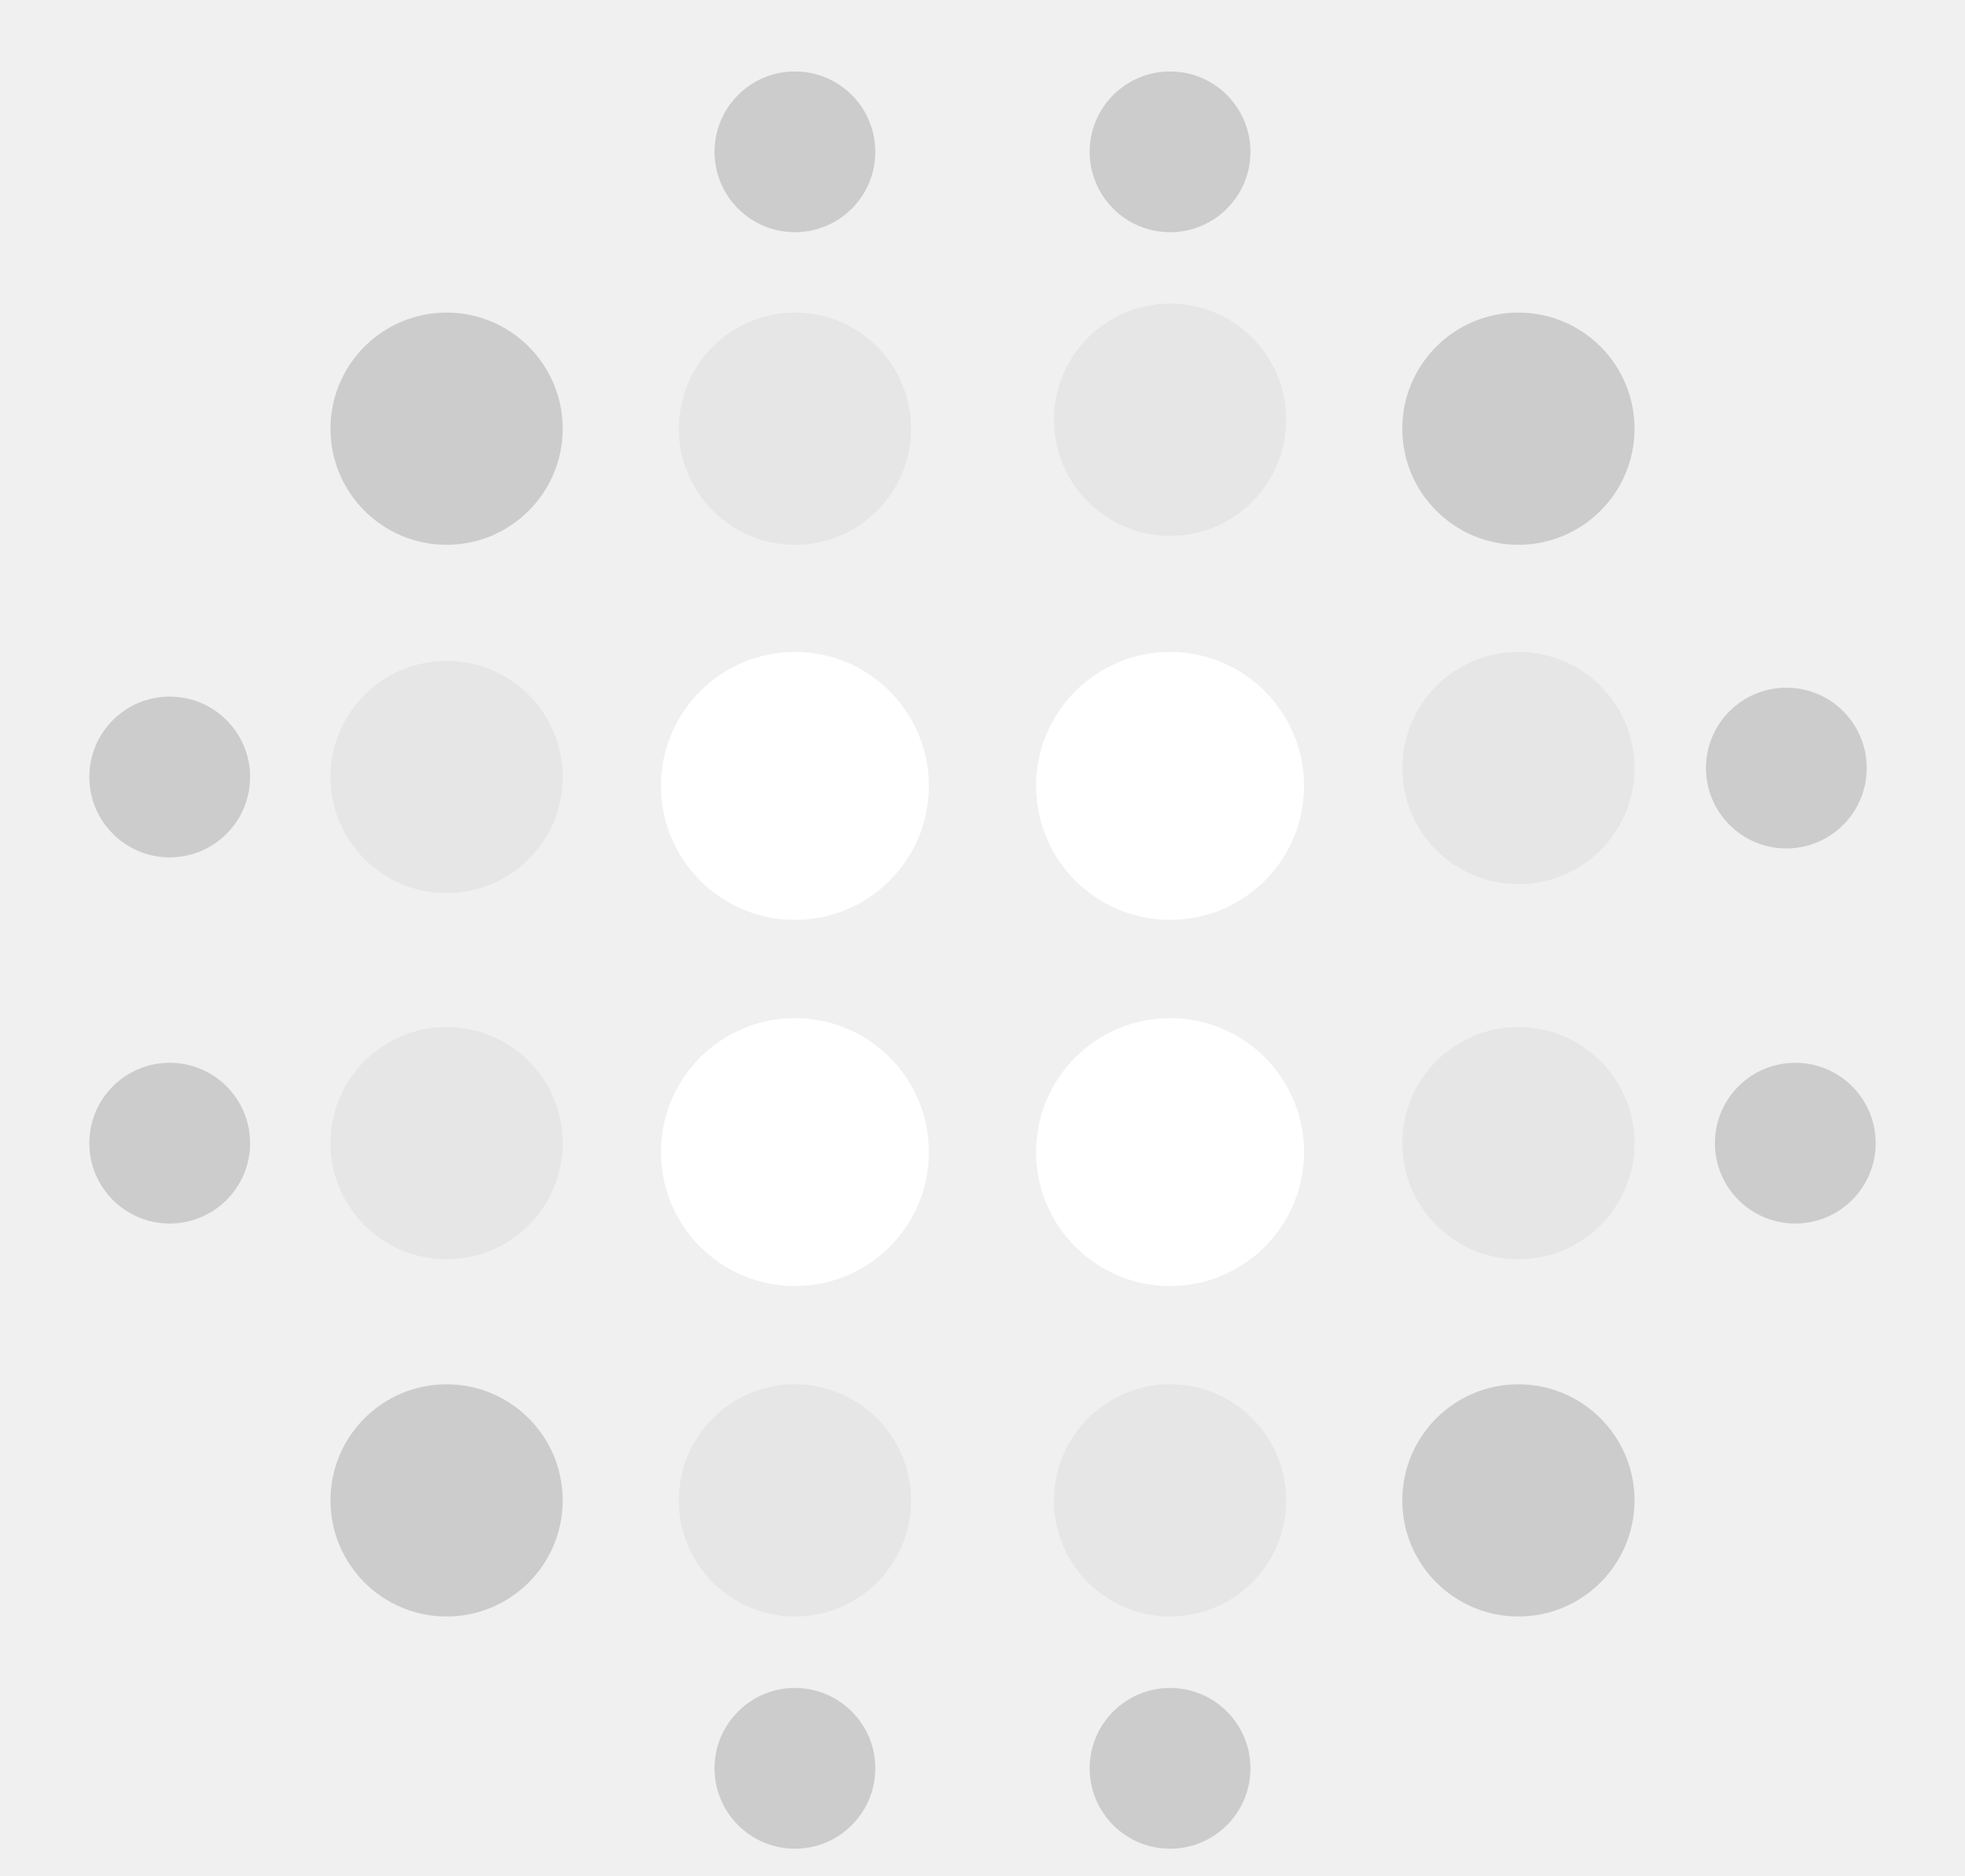
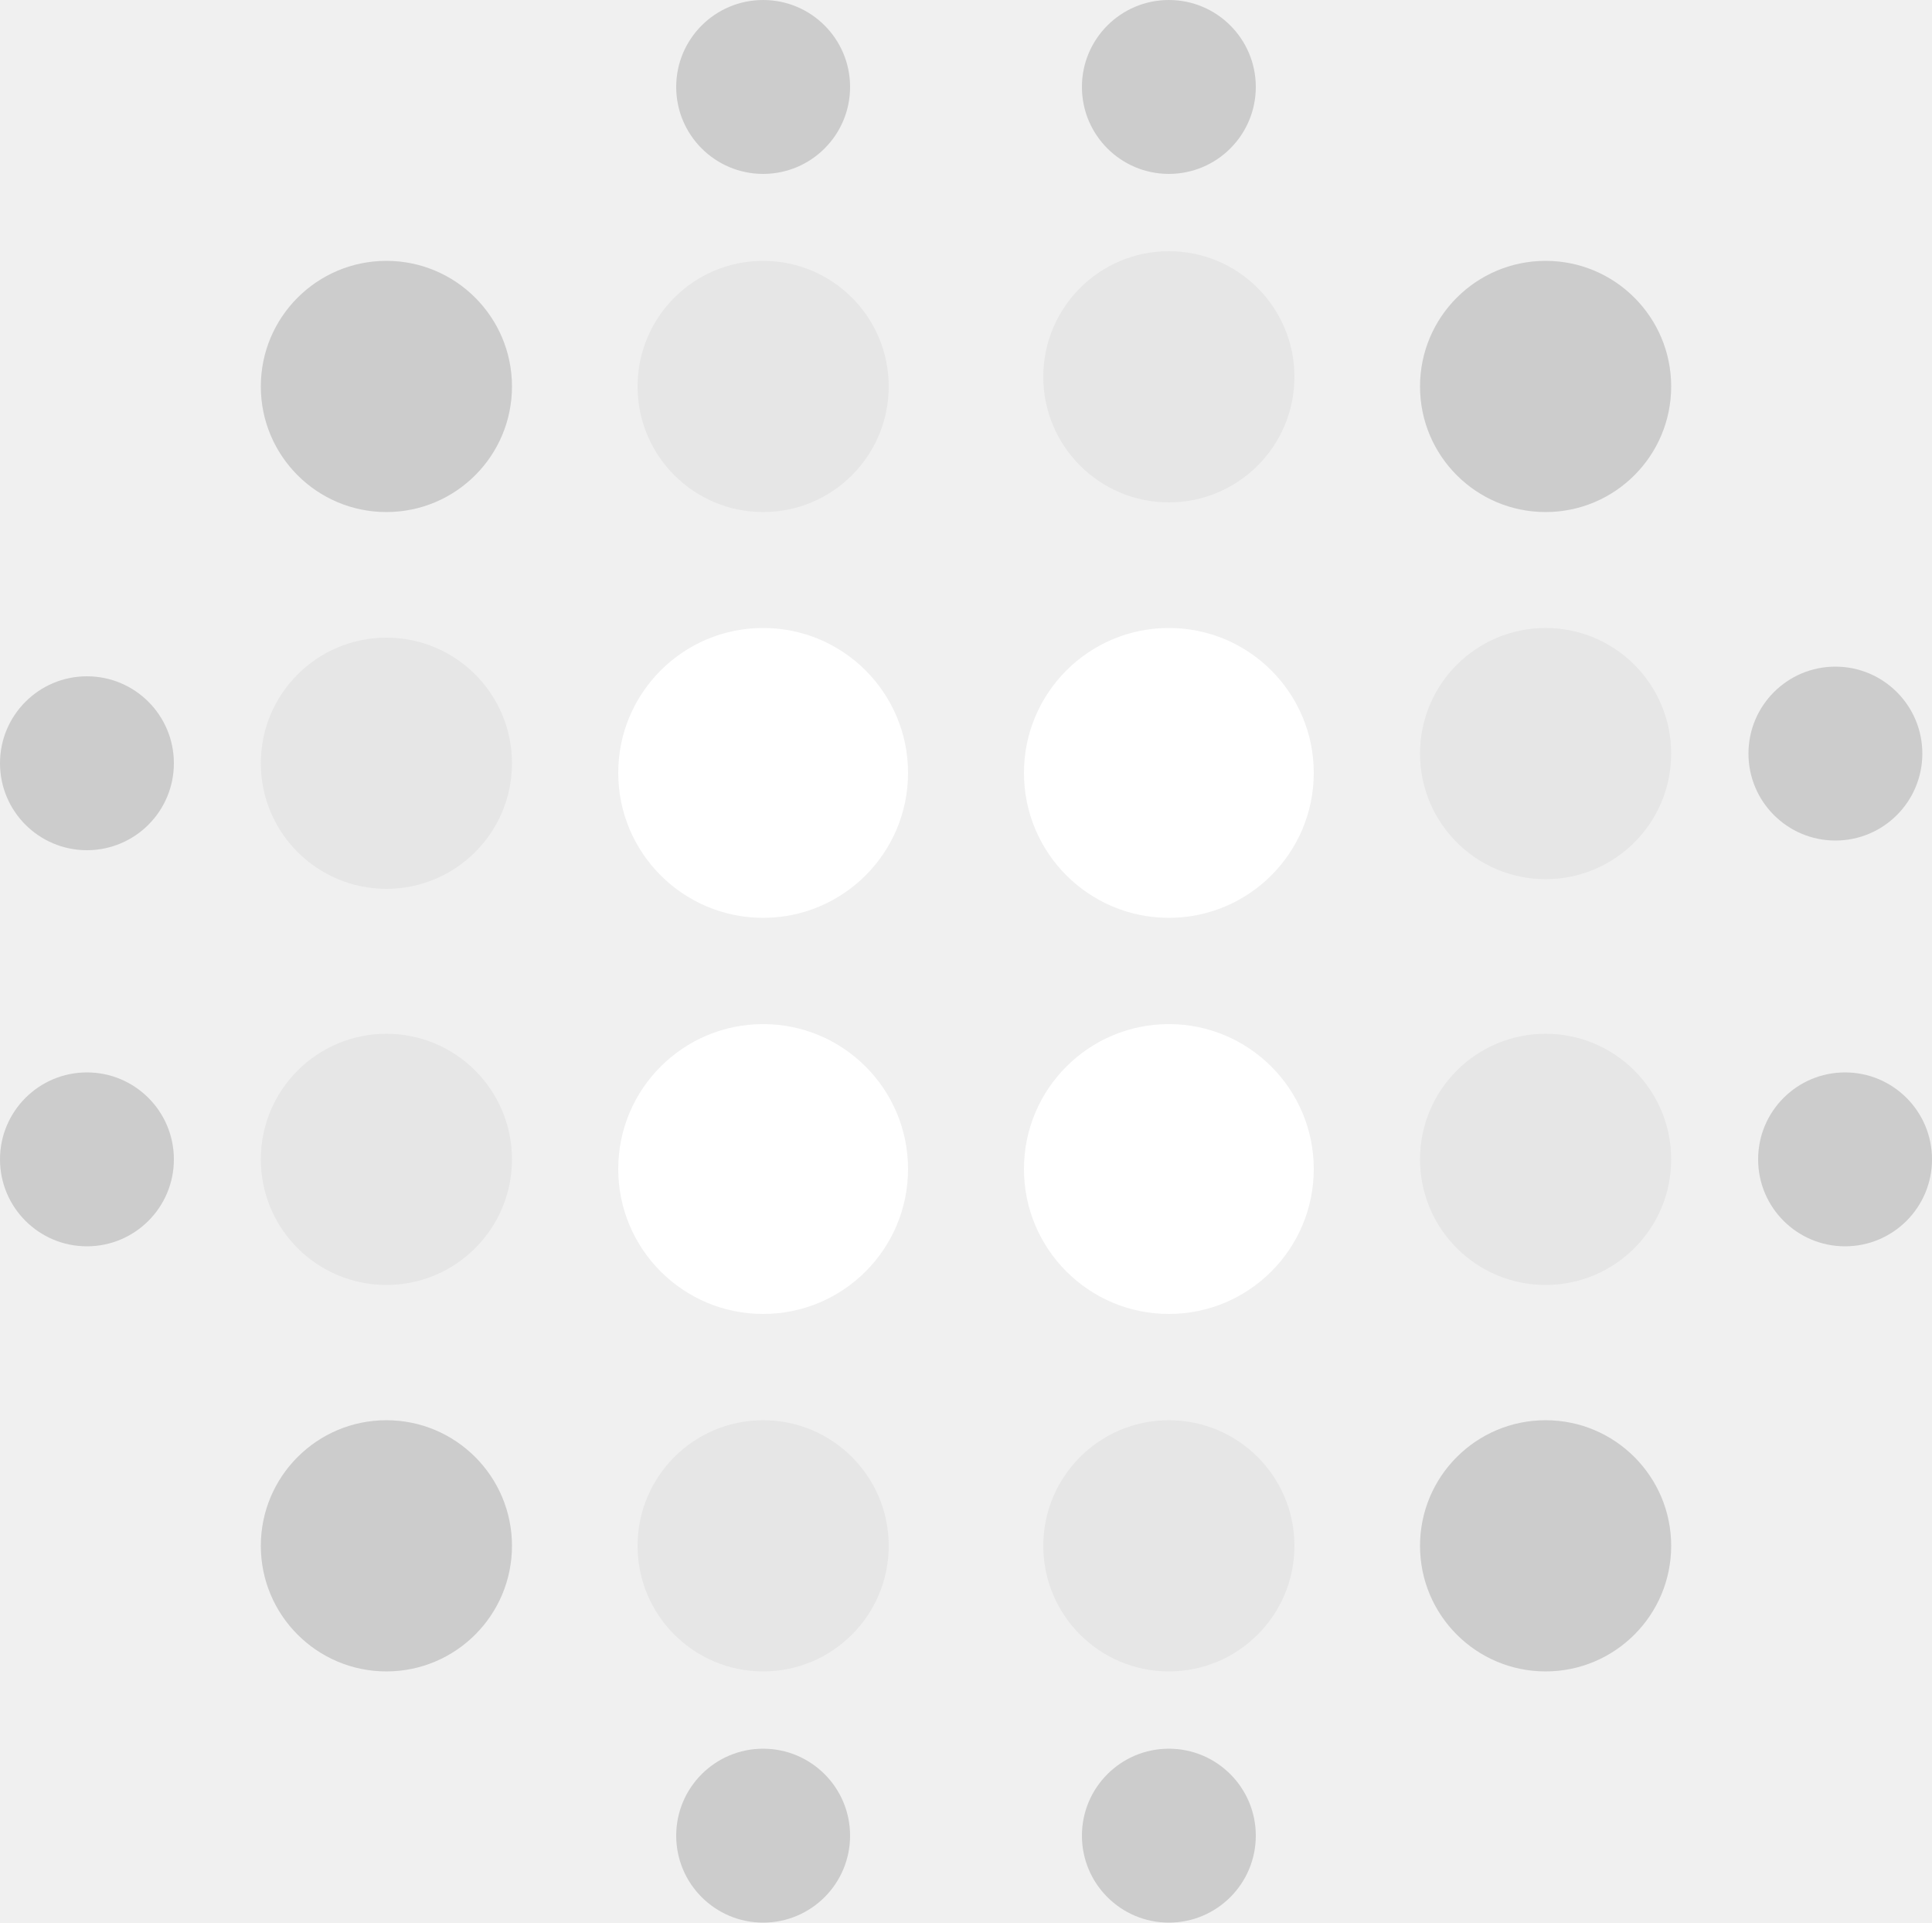
- <svg xmlns="http://www.w3.org/2000/svg" version="1.1" id="Layer_1" x="0px" y="0px" viewBox="0 0 22 21" style="enable-background:new 0 0 22 21;" xml:space="preserve">
+ <svg xmlns="http://www.w3.org/2000/svg" version="1.1" id="Layer_1" x="0px" y="0px" viewBox="0 0 20 19.9" style="enable-background:new 0 0 20 19.9;" xml:space="preserve">
  <style type="text/css">
	.st0{fill:#CCCCCC;}
	.st1{fill:#E6E6E6;}
	.st2{fill:#FFFFFF;}
</style>
-   <circle class="st0" cx="8.9" cy="1.7" r="0.9" />
-   <circle class="st0" cx="1.9" cy="8.7" r="0.9" />
-   <circle class="st0" cx="1.9" cy="12.8" r="0.9" />
-   <circle class="st0" cx="8.9" cy="19.8" r="0.9" />
-   <circle class="st0" cx="13.1" cy="19.8" r="0.9" />
-   <circle class="st0" cx="20.1" cy="12.8" r="0.9" />
-   <circle class="st0" cx="20" cy="8.6" r="0.9" />
-   <circle class="st0" cx="13.1" cy="1.7" r="0.9" />
-   <circle class="st0" cx="5" cy="4.8" r="1.3" />
-   <circle class="st1" cx="5" cy="8.7" r="1.3" />
-   <circle class="st0" cx="17" cy="4.8" r="1.3" />
-   <circle class="st1" cx="17" cy="8.6" r="1.3" />
-   <circle class="st1" cx="17" cy="12.8" r="1.3" />
-   <circle class="st0" cx="17" cy="16.8" r="1.3" />
-   <circle class="st1" cx="13.1" cy="16.8" r="1.3" />
-   <circle class="st1" cx="8.9" cy="16.8" r="1.3" />
-   <circle class="st1" cx="5" cy="12.8" r="1.3" />
-   <circle class="st0" cx="5" cy="16.8" r="1.3" />
-   <circle class="st1" cx="8.9" cy="4.8" r="1.3" />
-   <circle class="st1" cx="13.1" cy="4.7" r="1.3" />
-   <circle class="st2" cx="8.9" cy="8.8" r="1.5" />
-   <circle class="st2" cx="8.9" cy="12.9" r="1.5" />
-   <circle class="st2" cx="13.1" cy="8.8" r="1.5" />
-   <circle class="st2" cx="13.1" cy="12.9" r="1.5" />
+   <circle class="st0" cx="7.9" cy="0.9" r="0.9" />
+   <circle class="st0" cx="0.9" cy="7.9" r="0.9" />
+   <circle class="st0" cx="0.9" cy="12" r="0.9" />
+   <circle class="st0" cx="7.9" cy="19" r="0.9" />
+   <circle class="st0" cx="12.1" cy="19" r="0.9" />
+   <circle class="st0" cx="19.1" cy="12" r="0.9" />
+   <circle class="st0" cx="19" cy="7.8" r="0.9" />
+   <circle class="st0" cx="12.1" cy="0.9" r="0.9" />
+   <circle class="st0" cx="4" cy="4" r="1.3" />
+   <circle class="st1" cx="4" cy="7.9" r="1.3" />
+   <circle class="st0" cx="16" cy="4" r="1.3" />
+   <circle class="st1" cx="16" cy="7.8" r="1.3" />
+   <circle class="st1" cx="16" cy="12" r="1.3" />
+   <circle class="st0" cx="16" cy="16" r="1.3" />
+   <circle class="st1" cx="12.1" cy="16" r="1.3" />
+   <circle class="st1" cx="7.9" cy="16" r="1.3" />
+   <circle class="st1" cx="4" cy="12" r="1.3" />
+   <circle class="st0" cx="4" cy="16" r="1.3" />
+   <circle class="st1" cx="7.9" cy="4" r="1.3" />
+   <circle class="st1" cx="12.1" cy="3.9" r="1.3" />
+   <circle class="st2" cx="7.9" cy="8" r="1.5" />
+   <circle class="st2" cx="7.9" cy="12.1" r="1.5" />
+   <circle class="st2" cx="12.1" cy="8" r="1.5" />
+   <circle class="st2" cx="12.1" cy="12.1" r="1.5" />
</svg>
